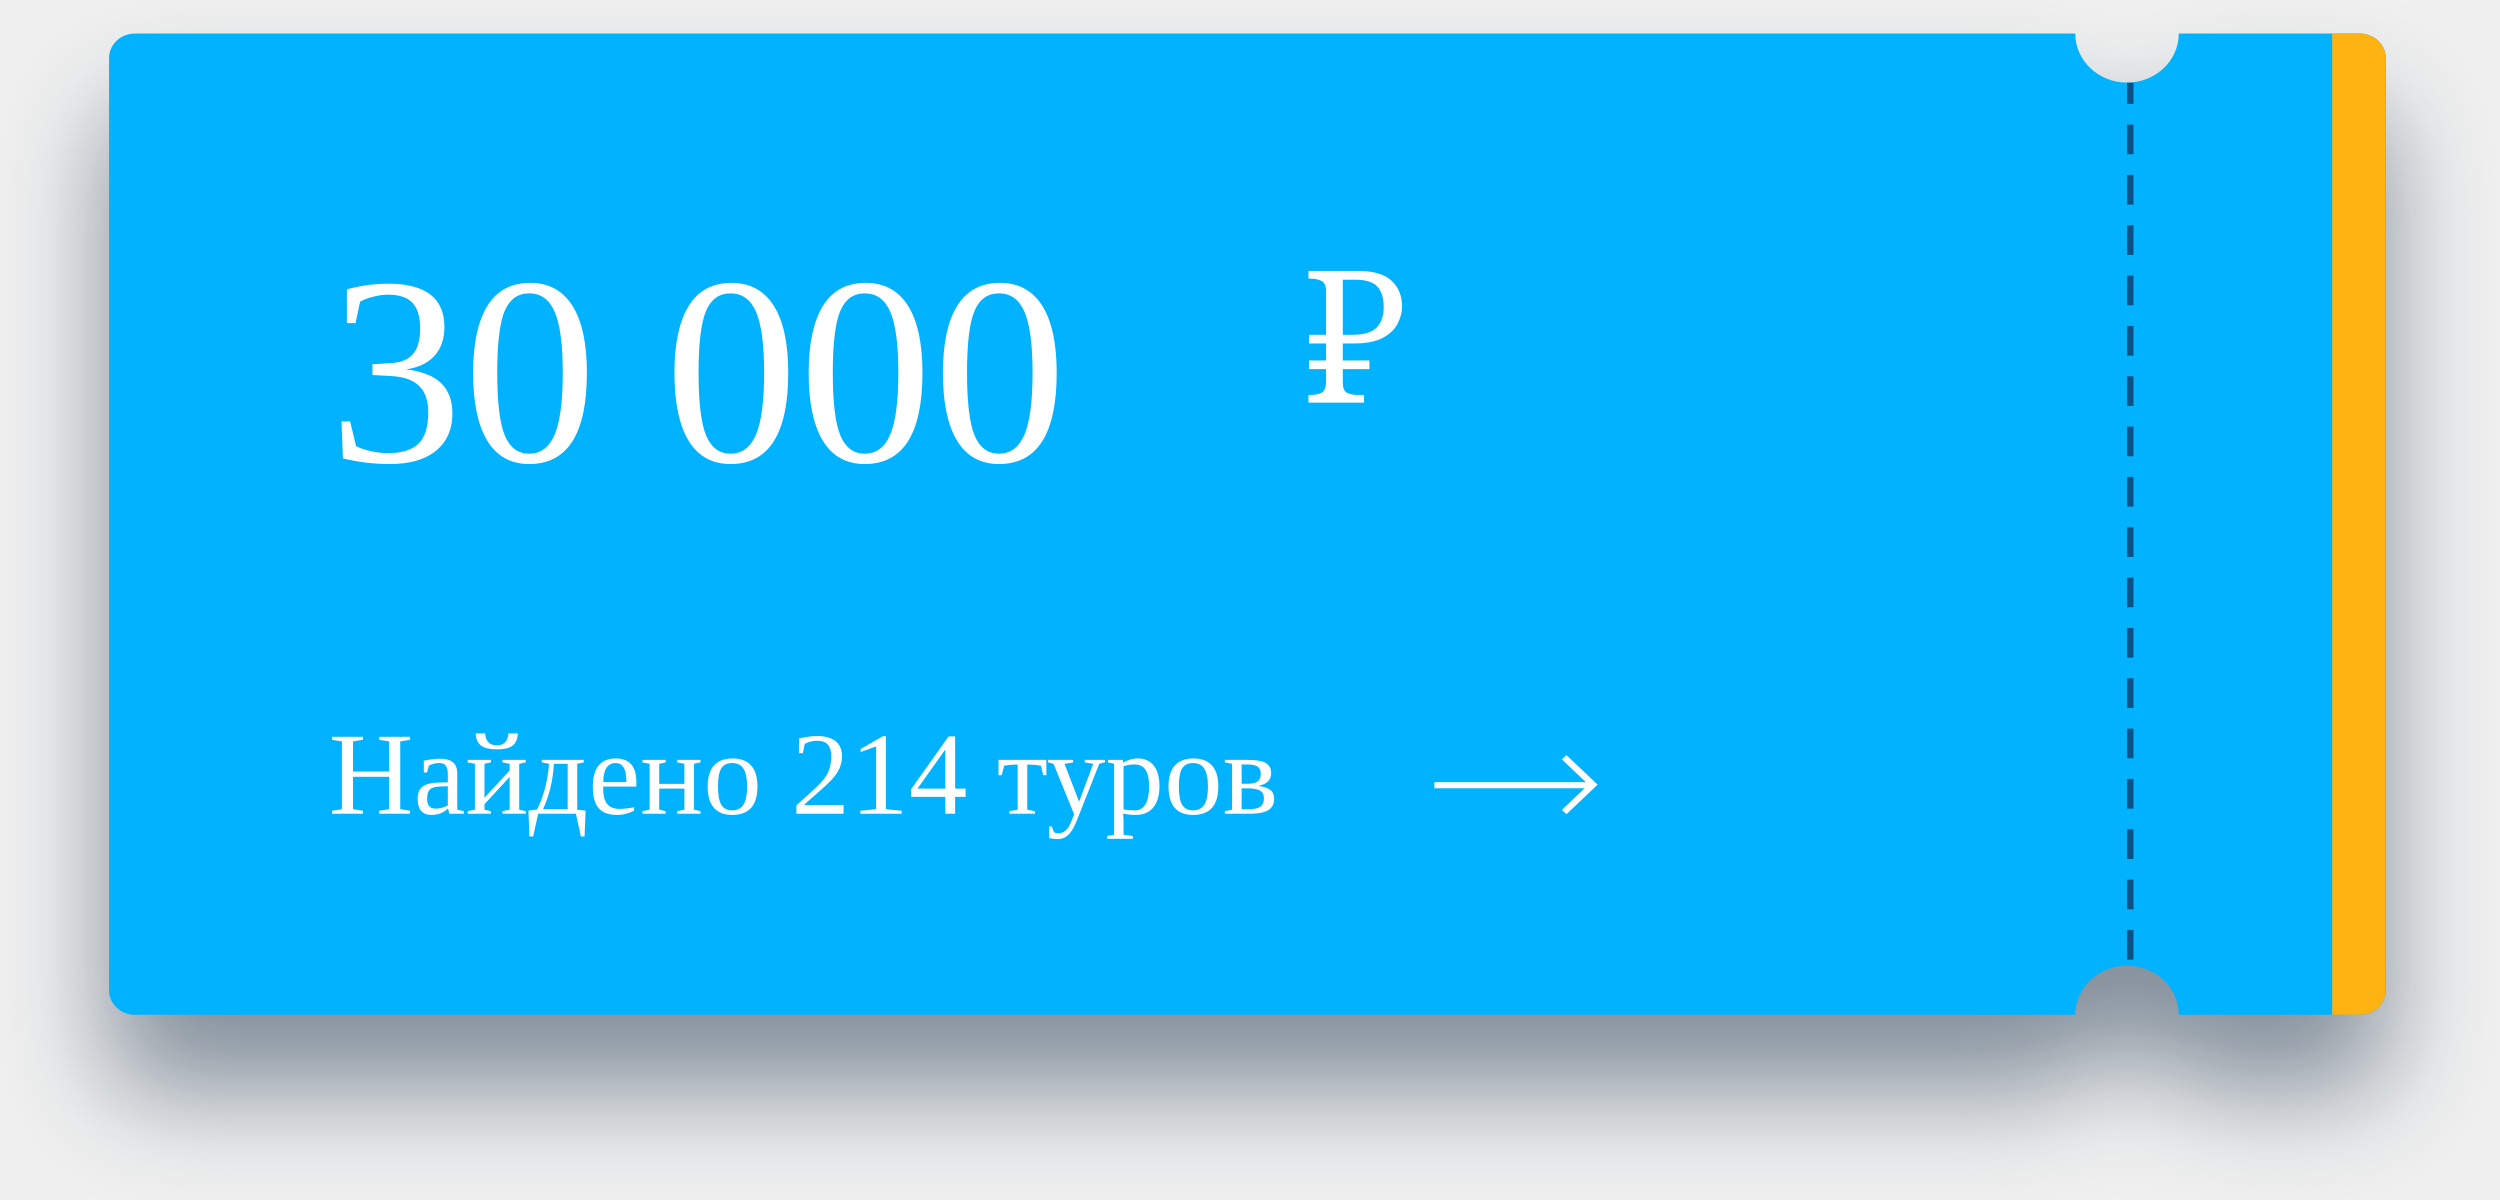
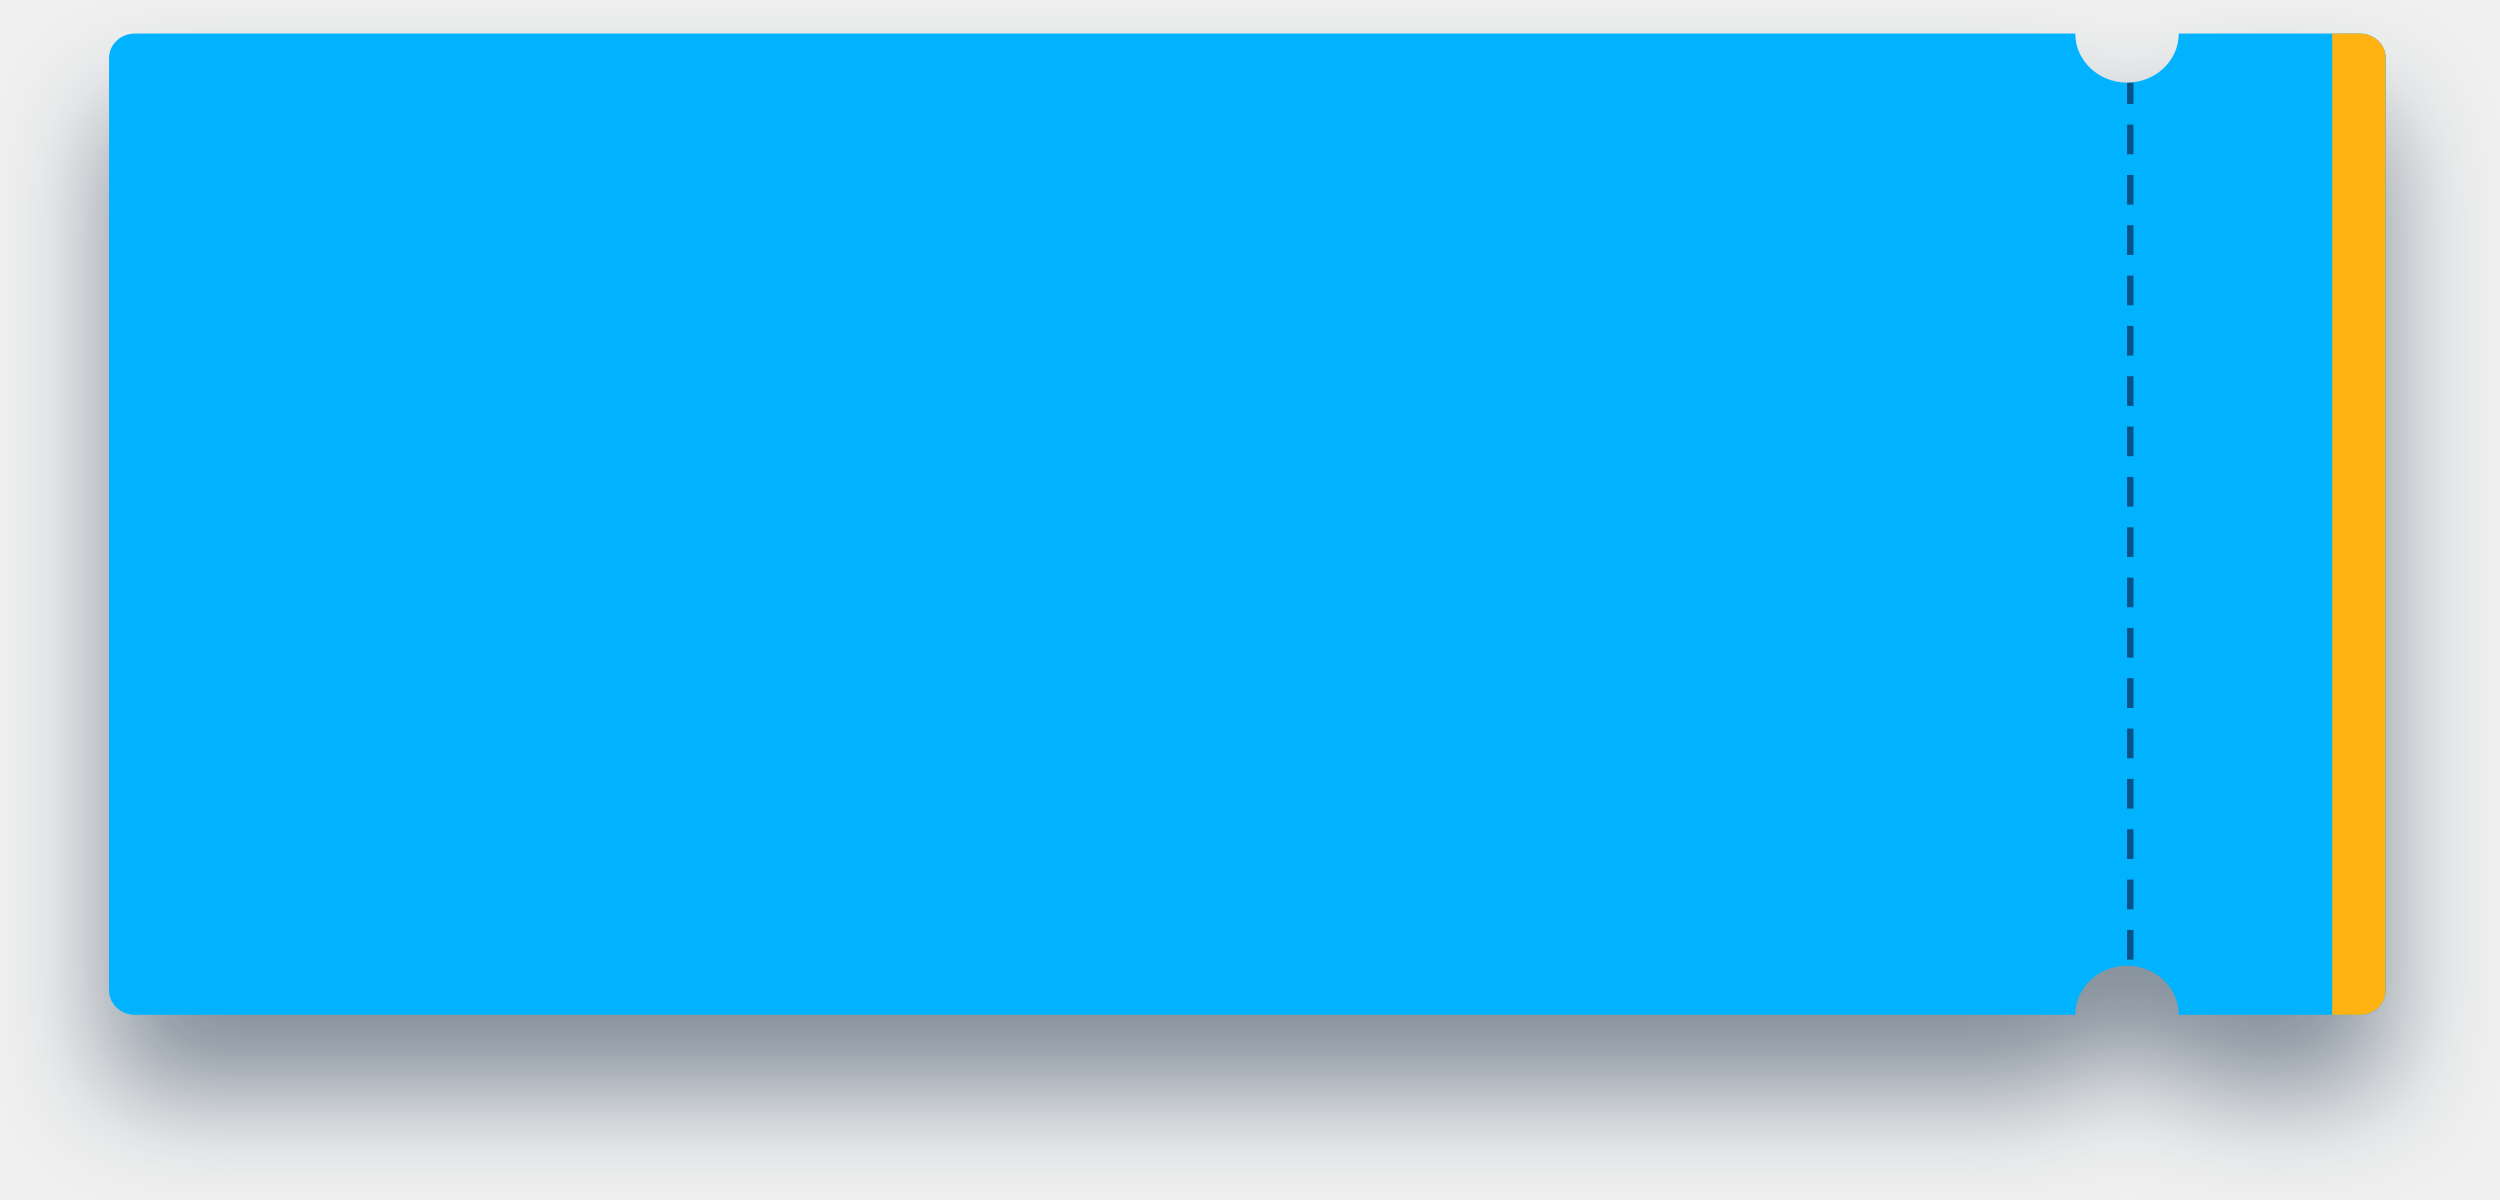
<svg xmlns="http://www.w3.org/2000/svg" xmlns:xlink="http://www.w3.org/1999/xlink" width="298px" height="143px" viewBox="0 0 298 143" version="1.1">
  <defs>
    <path d="M234.374,116.967 L3.084,116.967 C1.381,116.967 0,115.658 0,114.043 L0,2.924 C0,1.309 1.381,2.96666451e-16 3.084,0 L234.374,0 C234.374,3.23 237.136,5.848 240.542,5.848 C243.948,5.848 246.71,3.23 246.71,-1.77635684e-15 L268.297,0 C270,-2.96666451e-16 271.381,1.309 271.381,2.924 L271.381,114.043 C271.381,115.658 270,116.967 268.297,116.967 L246.71,116.967 C246.71,113.737 243.948,111.119 240.542,111.119 C237.136,111.119 234.374,113.737 234.374,116.967 Z" id="path-1" />
    <filter x="-8.8%" y="-12.8%" width="117.7%" height="141.0%" filterUnits="objectBoundingBox" id="filter-3">
      <feOffset dx="0" dy="9" in="SourceAlpha" result="shadowOffsetOuter1" />
      <feGaussianBlur stdDeviation="6.5" in="shadowOffsetOuter1" result="shadowBlurOuter1" />
      <feColorMatrix values="0 0 0 0 0.015   0 0 0 0 0.114   0 0 0 0 0.216  0 0 0 0.459 0" type="matrix" in="shadowBlurOuter1" />
    </filter>
    <rect id="path-4" x="240.542" y="5.848" width="1" height="105.27" />
    <mask id="mask-5" maskContentUnits="userSpaceOnUse" maskUnits="objectBoundingBox" x="0" y="0" width="0.771" height="105.27" fill="white">
      <use xlink:href="#path-4" />
    </mask>
  </defs>
  <g id="Page-1" stroke="none" stroke-width="1" fill="none" fill-rule="evenodd">
    <g id="главная_гайды" transform="translate(-954, -1414)">
      <g id="Group-8-Copy" transform="translate(398, 1216)">
-         <g id="Group-14-Copy-13" transform="translate(569, 202)">
-           <g id="Group-3">
-             <g id="Group-Copy">
-               <mask id="mask-2" fill="white">
-                 <use xlink:href="#path-1" />
-               </mask>
-               <g id="Mask">
-                 <use fill="black" fill-opacity="1" filter="url(#filter-3)" xlink:href="#path-1" />
-                 <use fill="#01B2FF" fill-rule="evenodd" xlink:href="#path-1" />
-               </g>
-               <rect id="Rectangle" fill="#FFB313" mask="url(#mask-2)" x="265" y="-4" width="6.381" height="123.967" />
-               <g id="Rectangle-2-Copy" stroke-dasharray="2,4" mask="url(#mask-2)" stroke-width="2" stroke="#0A5286">
-                 <use mask="url(#mask-5)" xlink:href="#path-4" />
-               </g>
+         <g id="Group-3" transform="translate(569, 202)">
+           <g id="Group-Copy">
+             <mask id="mask-2" fill="white">
+               <use xlink:href="#path-1" />
+             </mask>
+             <g id="Mask">
+               <use fill="black" fill-opacity="1" filter="url(#filter-3)" xlink:href="#path-1" />
+               <use fill="#01B2FF" fill-rule="evenodd" xlink:href="#path-1" />
            </g>
-             <text id="30-000" font-family=".SFNSDisplay-Semibold, .SF NS Display" font-size="32" font-weight="500" fill="#FFFFFF">
-               <tspan x="26.177" y="51">30 000</tspan>
-             </text>
-             <text id="₽" font-family=".SFNSDisplay-Semibold, .SF NS Display" font-size="22" font-weight="500" fill="#FFFFFF">
-               <tspan x="142" y="44">₽</tspan>
-             </text>
-             <text id="Найдено-214-туров" font-family=".SFNSText, .SF NS Text" font-size="14" font-weight="normal" fill="#FFFFFF">
-               <tspan x="26.177" y="93">Найдено 214 туров</tspan>
-             </text>
-             <polygon id="Combined-Shape-Copy" fill="#FFFFFF" points="175.895 89.958 173.169 92.543 173.714 93.06 177.437 89.53 173.714 86 173.169 86.517 176.027 89.227 157.975 89.227 157.975 89.958" />
+             <rect id="Rectangle" fill="#FFB313" mask="url(#mask-2)" x="265" y="-4" width="6.381" height="123.967" />
+             <g id="Rectangle-2-Copy" stroke-dasharray="2,4" mask="url(#mask-2)" stroke-width="2" stroke="#0A5286">
+               <use mask="url(#mask-5)" xlink:href="#path-4" />
+             </g>
          </g>
        </g>
      </g>
    </g>
  </g>
</svg>
